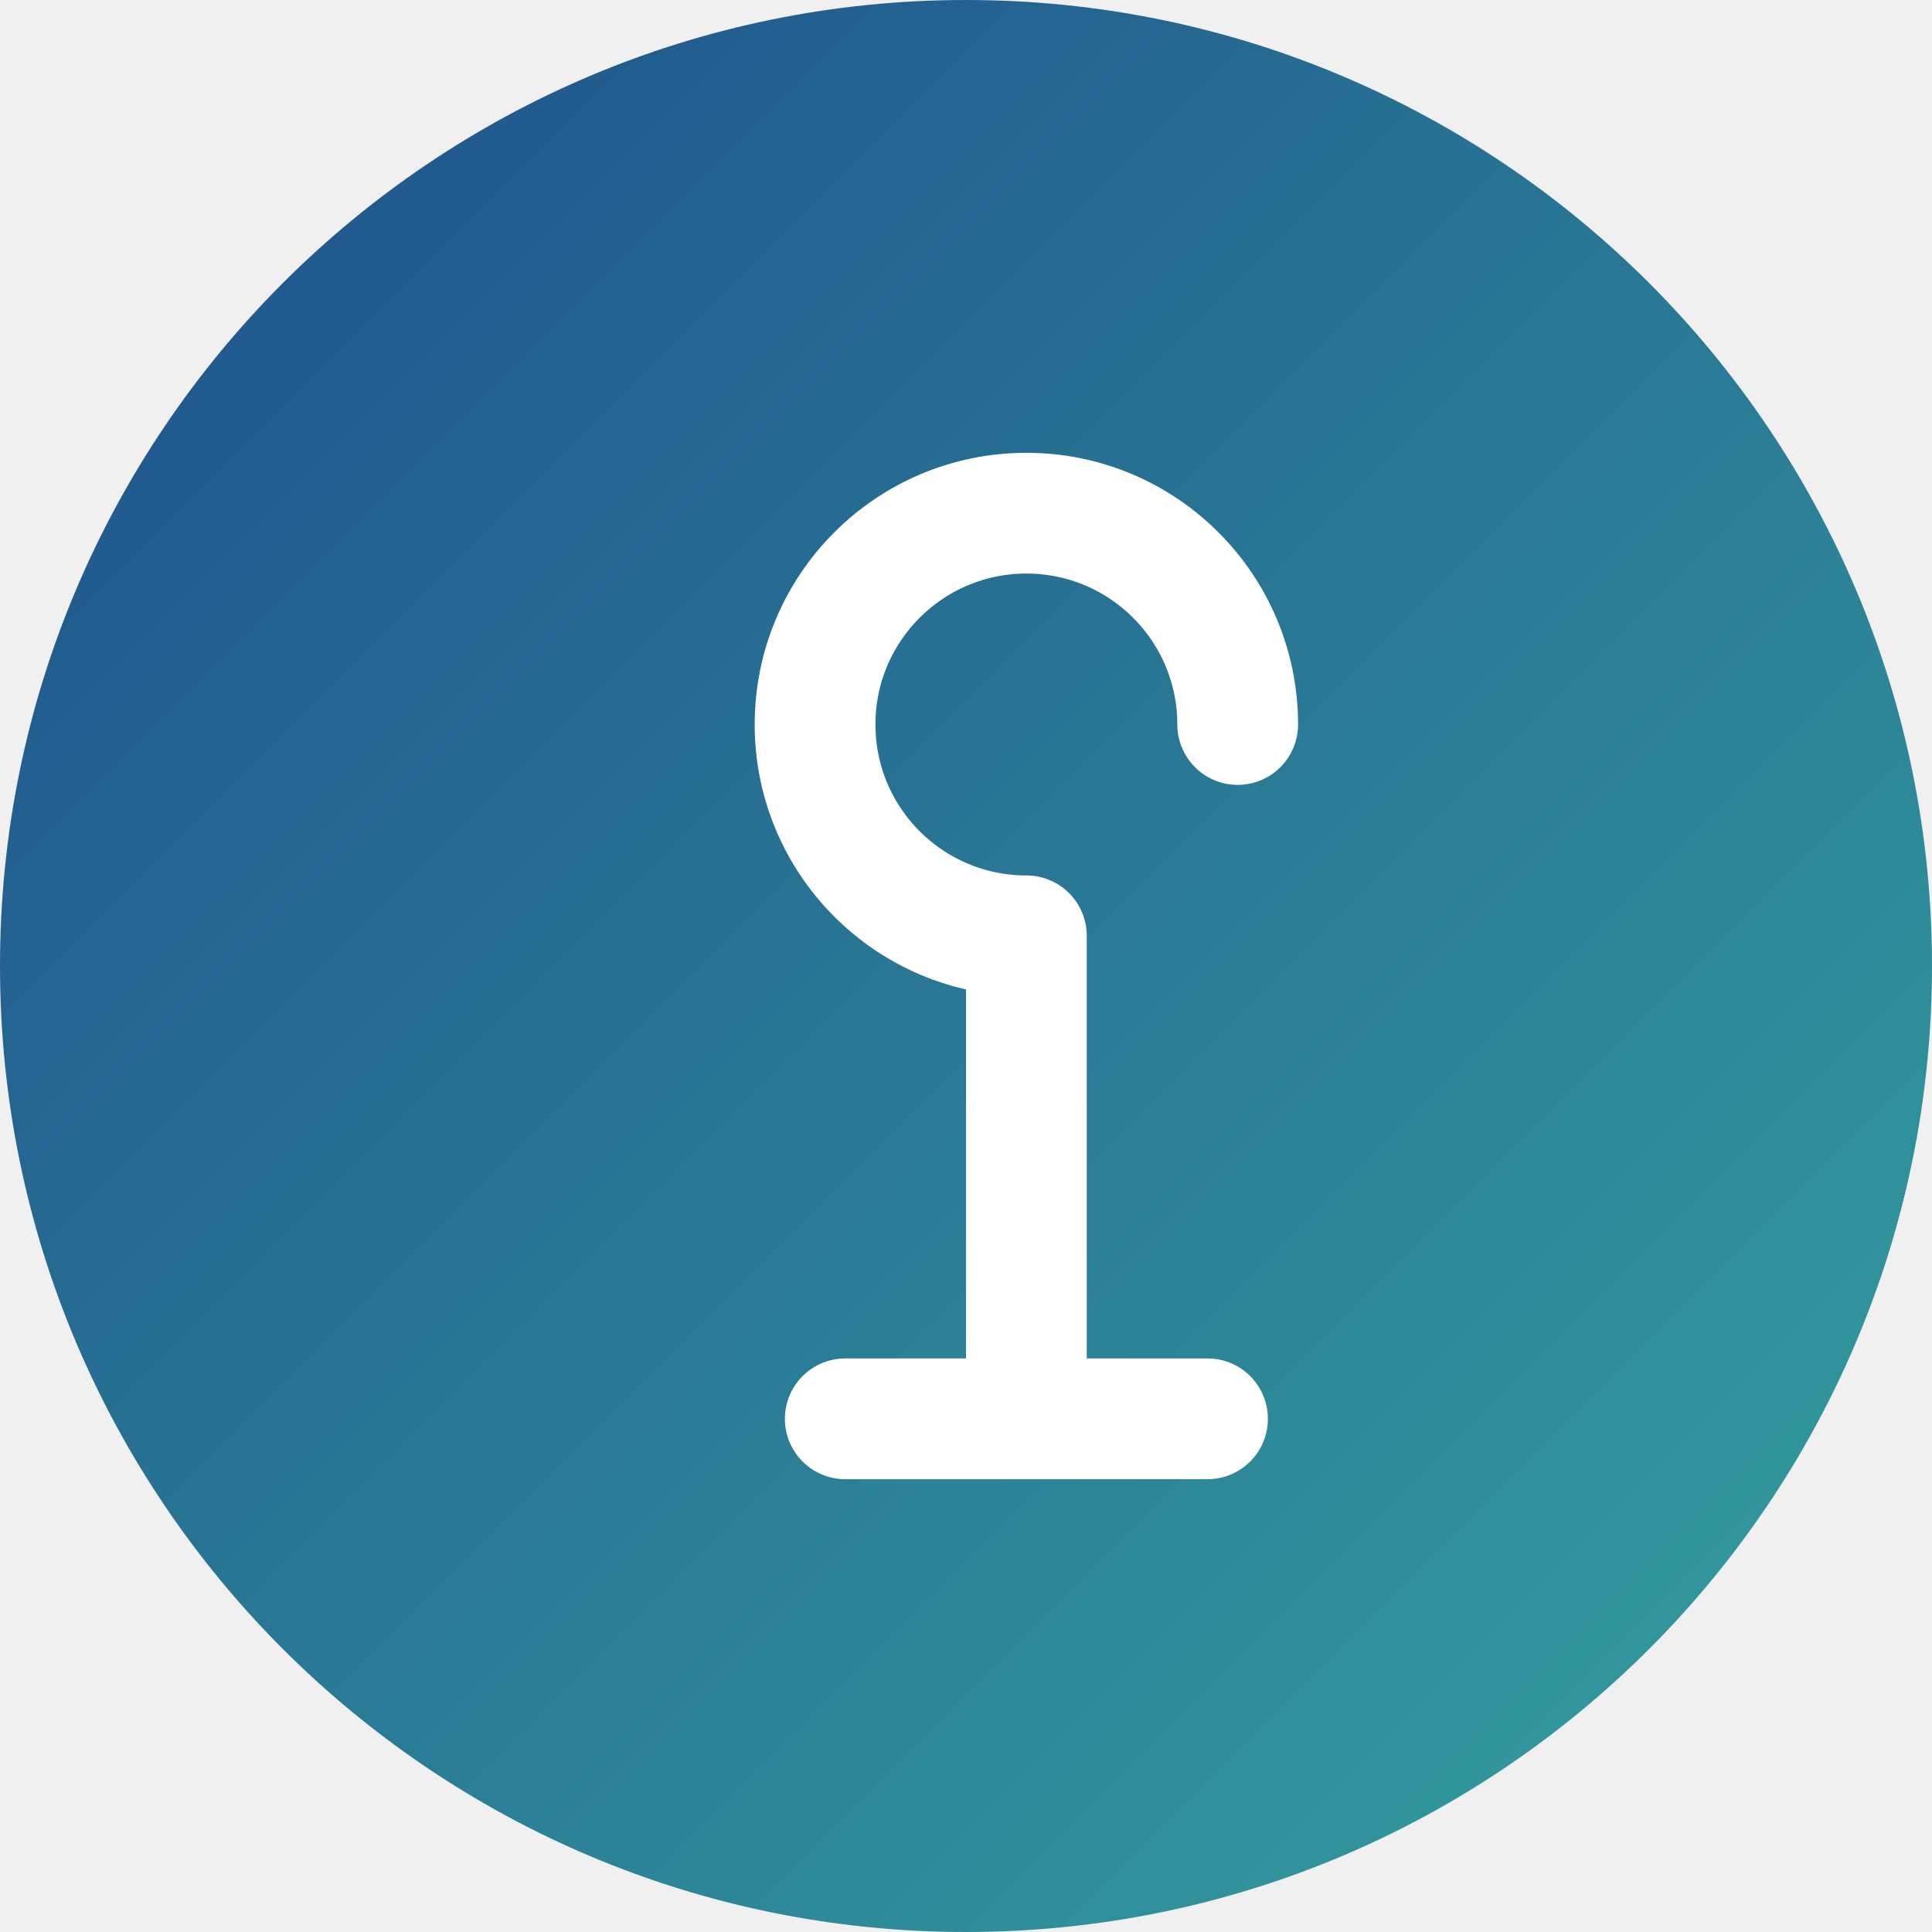
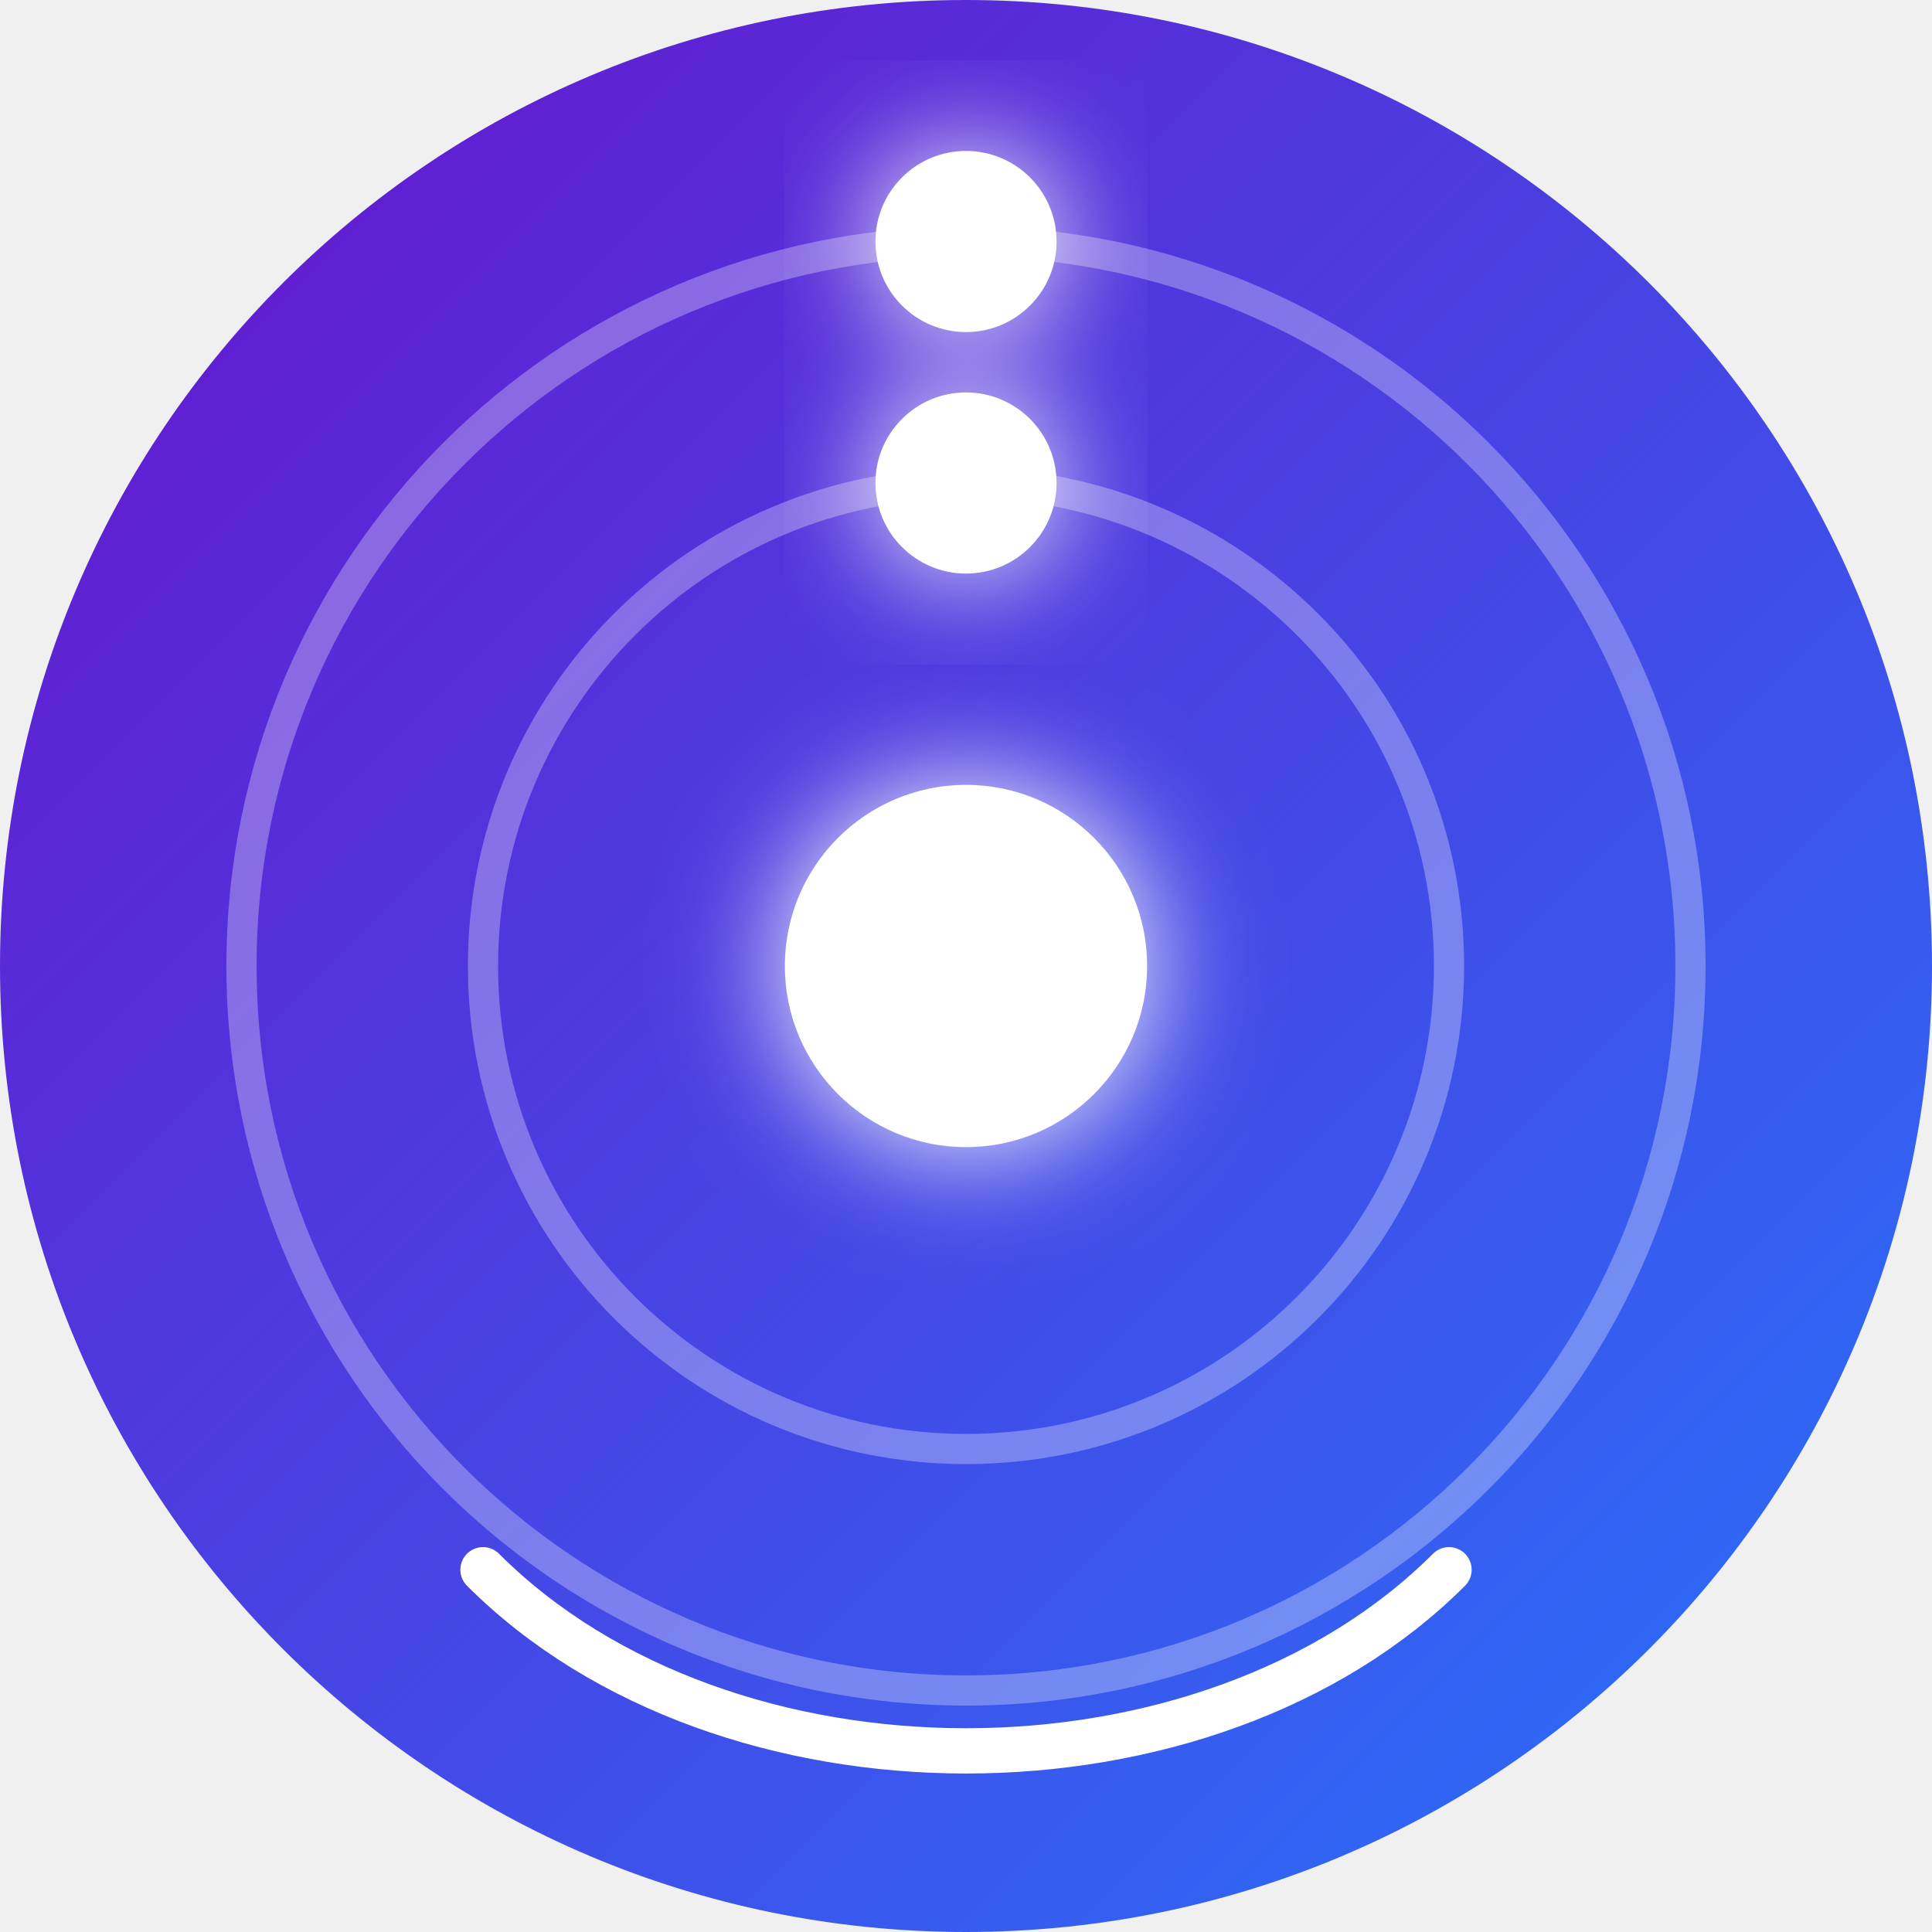
<svg xmlns="http://www.w3.org/2000/svg" width="32" height="32" viewBox="0 0 32 32" fill="none">
  <defs>
    <linearGradient id="gradient" x1="0%" y1="0%" x2="100%" y2="100%">
-       <stop offset="0%" style="stop-color:#1E4D8C" />
-       <stop offset="100%" style="stop-color:#34A29E" />
+       <stop offset="0%" style="stop-color:#6A11CB" />
+       <stop offset="100%" style="stop-color:#2575FC" />
    </linearGradient>
+     <filter id="glow" x="-50%" y="-50%" width="200%" height="200%">
+       <feGaussianBlur in="SourceGraphic" stdDeviation="1" result="blur" />
+       <feComposite in="blur" in2="SourceGraphic" operator="over" />
+     </filter>
  </defs>
  <circle cx="16" cy="16" r="16" fill="url(#gradient)" />
-   <path d="M20.5 12C20.5 10.067 18.933 8.5 17 8.5C15.067 8.5 13.5 10.067 13.5 12C13.5 13.933 15.067 15.5 17 15.5V23.5M17 23.5H14M17 23.5H20" stroke="white" stroke-width="2" stroke-linecap="round" stroke-linejoin="round" />
+   <circle cx="16" cy="16" r="12" stroke="rgba(255,255,255,0.3)" stroke-width="0.5" fill="none" />
+   <circle cx="16" cy="16" r="8" stroke="rgba(255,255,255,0.3)" stroke-width="0.5" fill="none" />
+   <circle cx="16" cy="16" r="3" fill="white" filter="url(#glow)" />
+   <circle cx="16" cy="4" r="1.5" fill="white" filter="url(#glow)">
+     <animateTransform attributeName="transform" type="rotate" from="0 16 16" to="360 16 16" dur="3s" repeatCount="indefinite" />
+   </circle>
+   <circle cx="16" cy="8" r="1.5" fill="white" filter="url(#glow)">
+     <animateTransform attributeName="transform" type="rotate" from="120 16 16" to="480 16 16" dur="4s" repeatCount="indefinite" />
+   </circle>
+   <path d="M16 29C19 29 22 28 24 26M16 29C13 29 10 28 8 26" stroke="white" stroke-width="0.75" stroke-linecap="round">
+     <animate attributeName="d" values="M16 29C19 29 22 28 24 26M16 29C13 29 10 28 8 26;               M16 29C19 29 22 27 24 25M16 29C13 29 10 27 8 25;               M16 29C19 29 22 28 24 26M16 29C13 29 10 28 8 26" dur="1s" repeatCount="indefinite" />
+   </path>
</svg>
